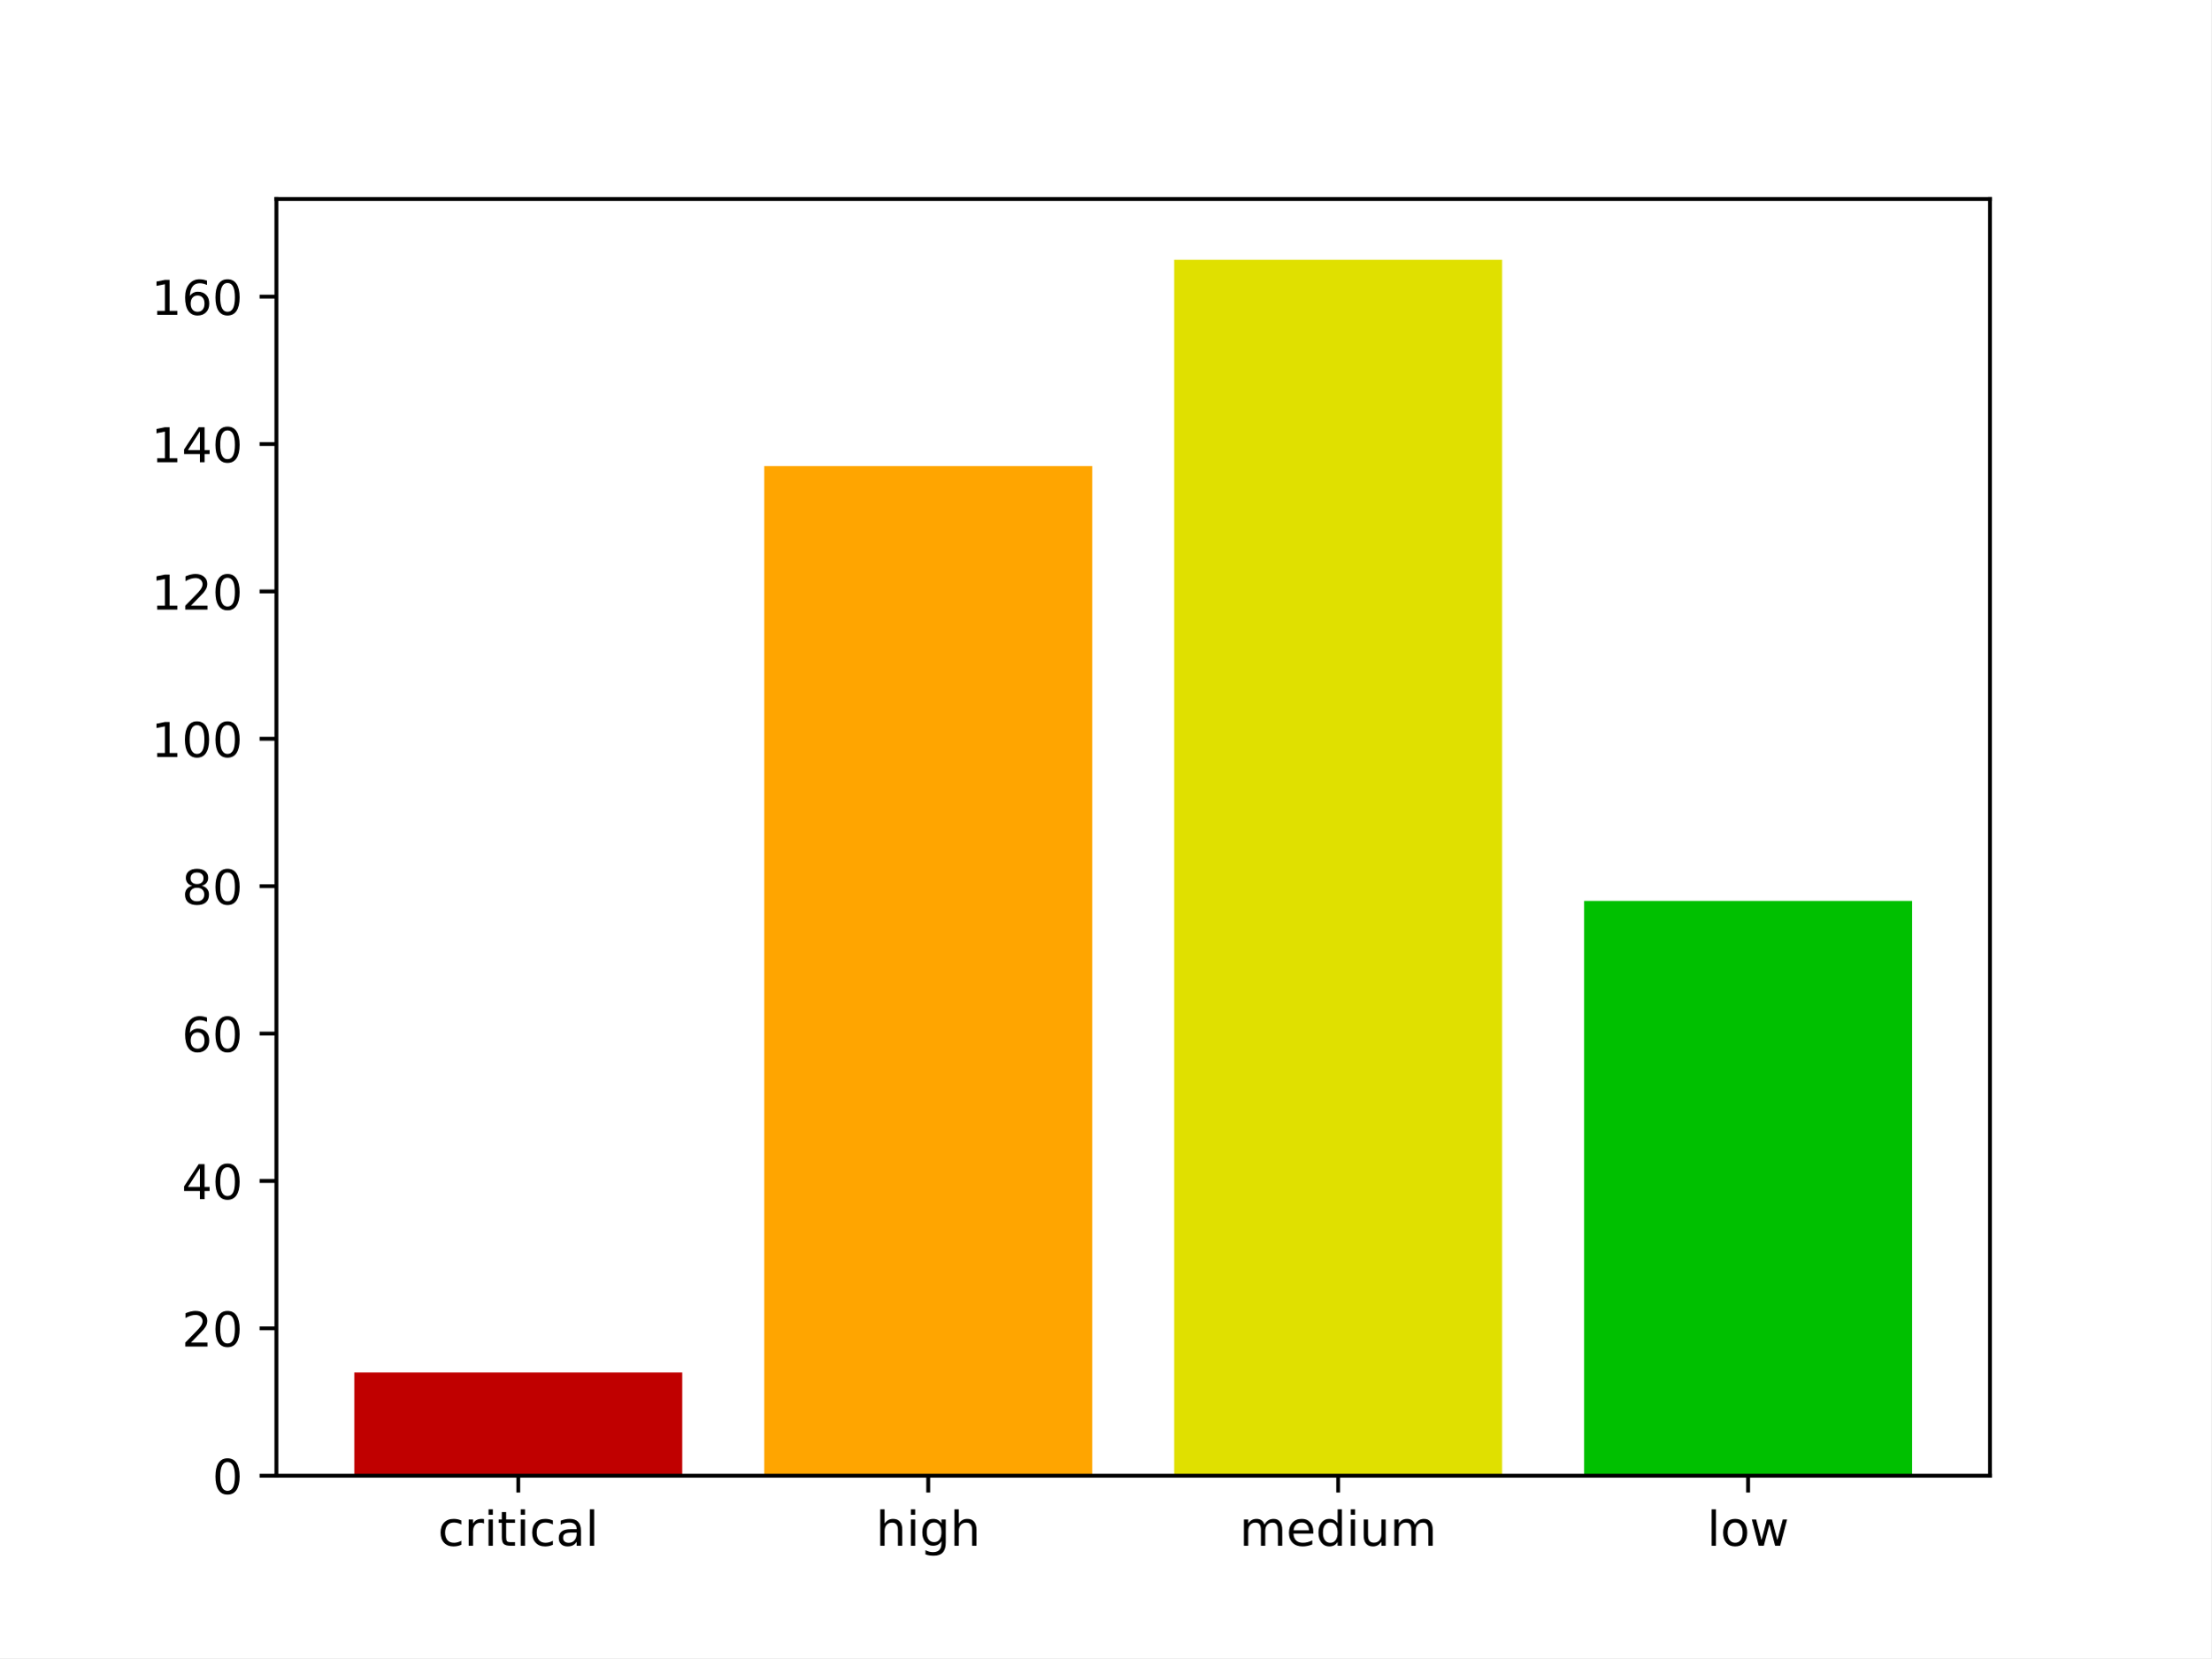
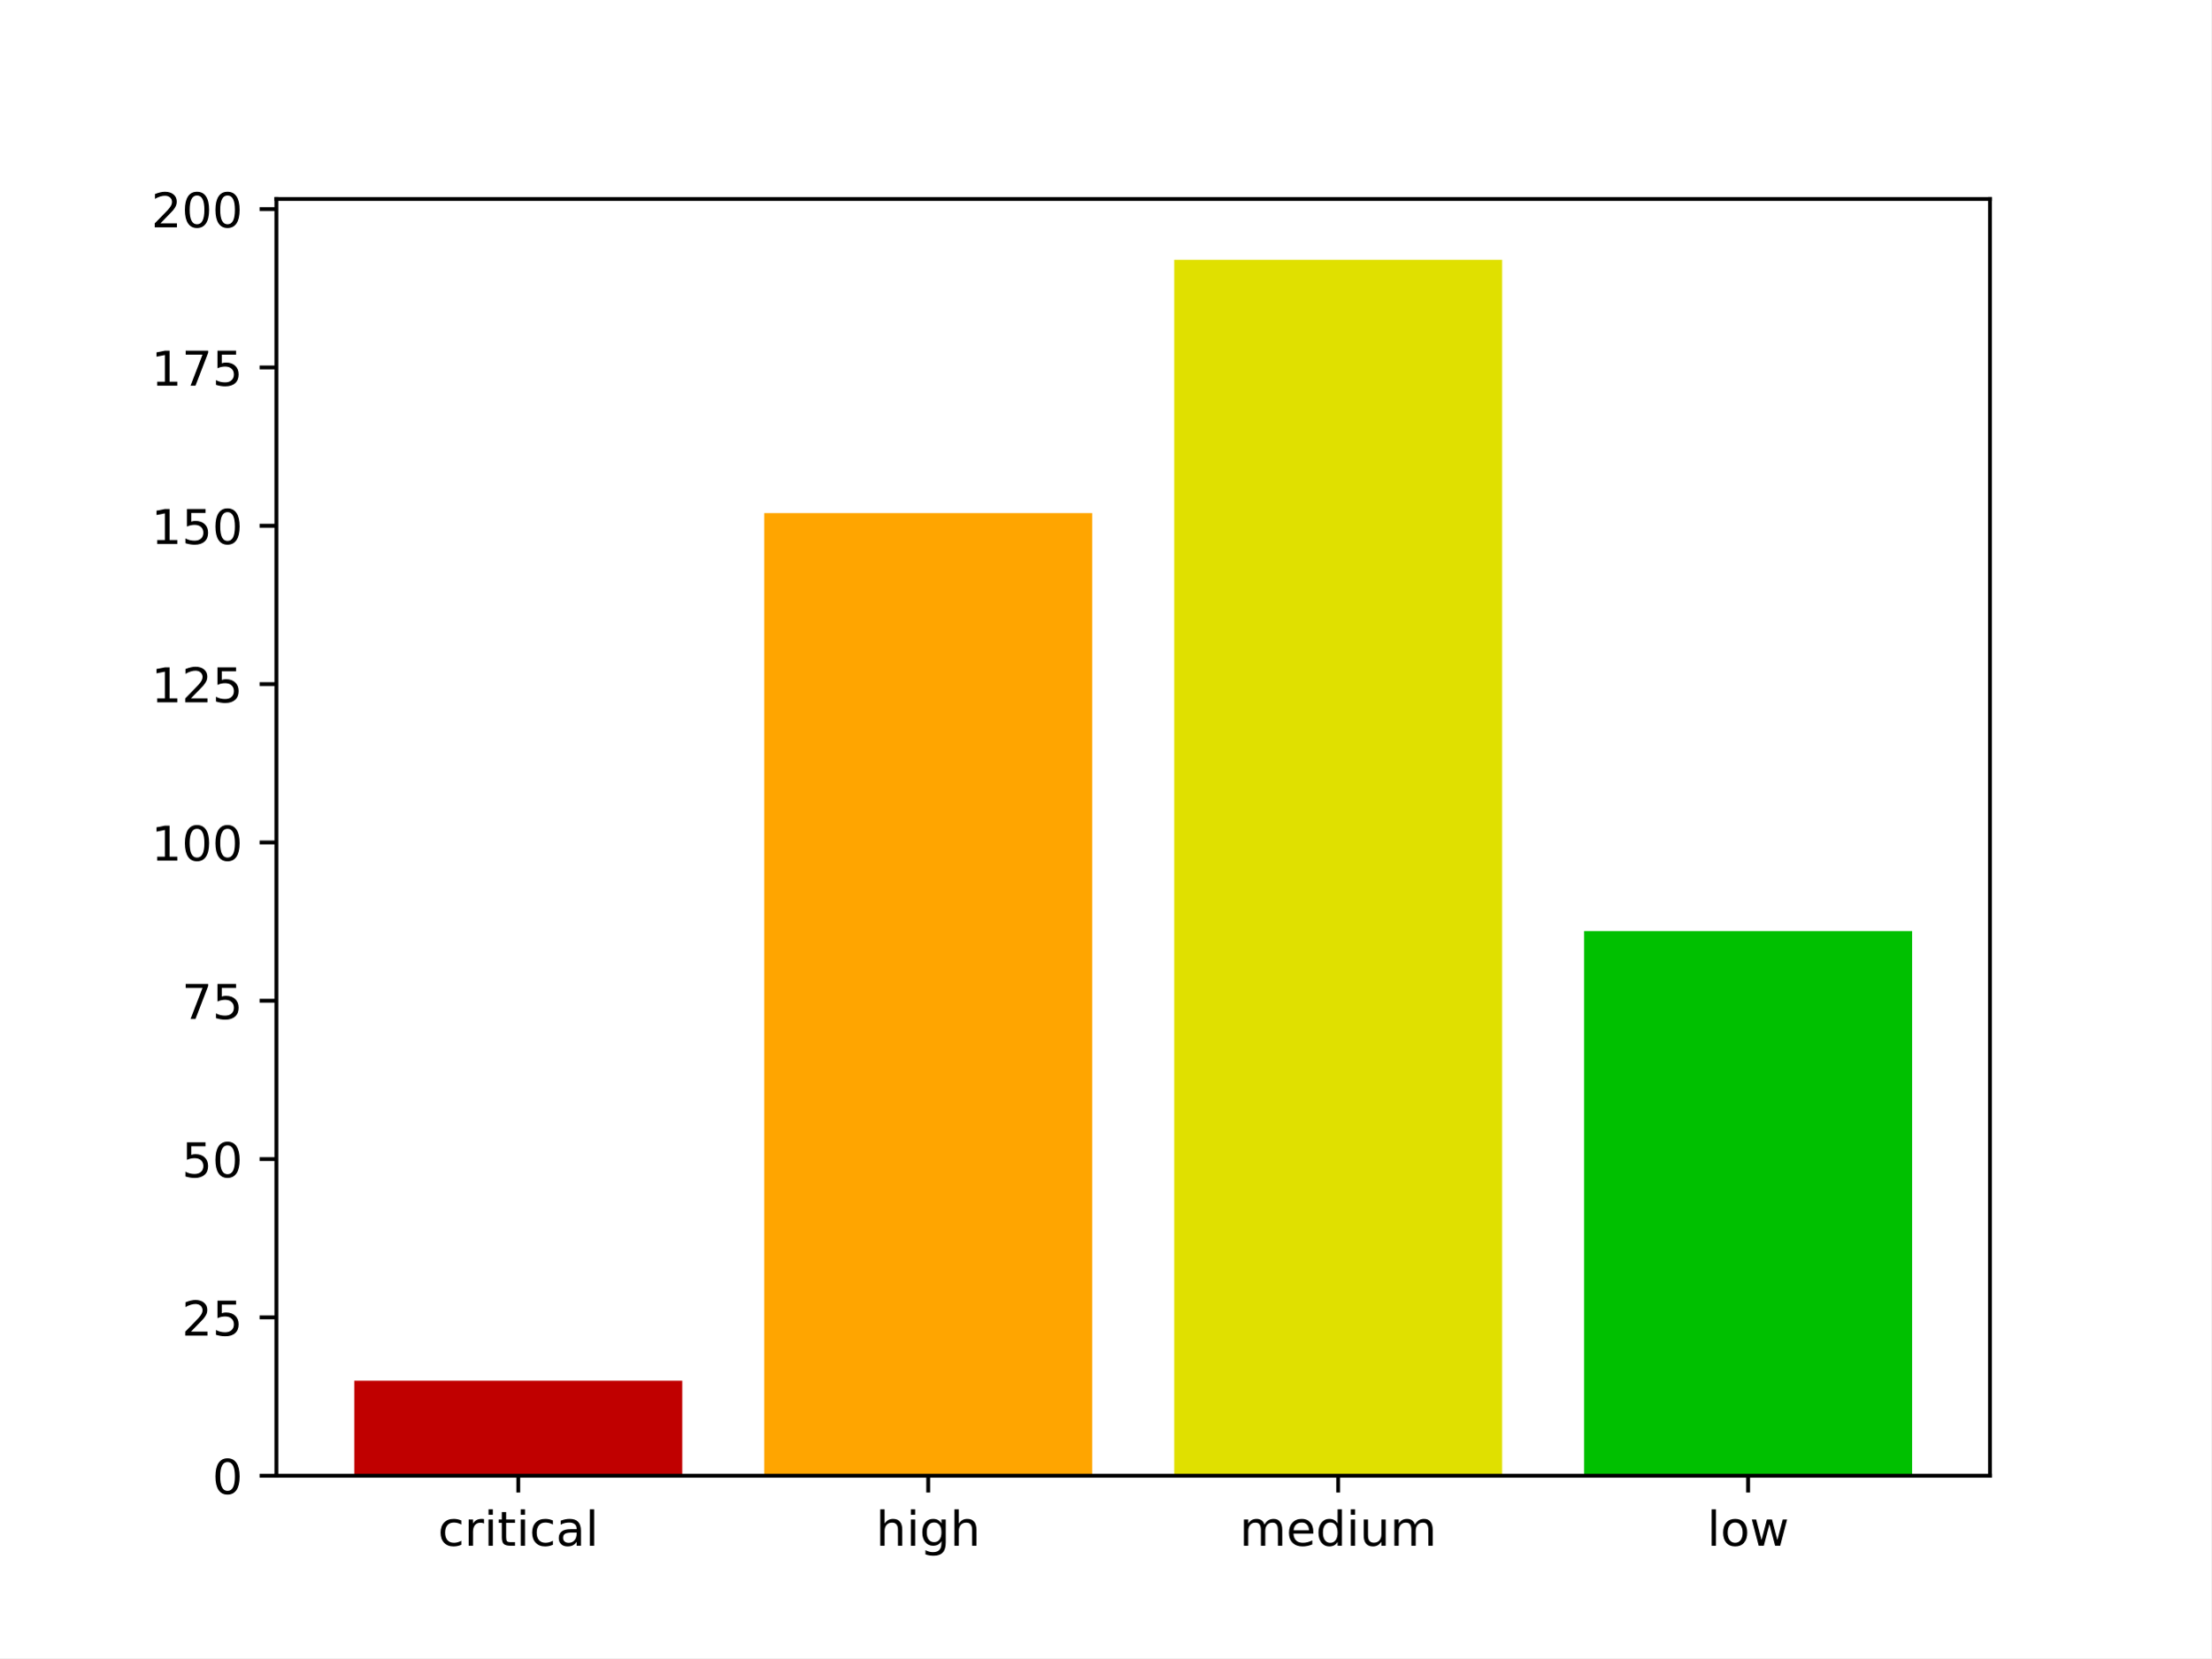
<svg xmlns="http://www.w3.org/2000/svg" xmlns:xlink="http://www.w3.org/1999/xlink" width="460.8pt" height="345.6pt" viewBox="0 0 460.8 345.6" version="1.1">
  <defs>
    <style type="text/css">*{stroke-linejoin: round; stroke-linecap: butt}</style>
  </defs>
  <g id="figure_1">
    <g id="patch_1">
      <path d="M 0 345.6  L 460.8 345.6  L 460.8 0  L 0 0  z " style="fill: #ffffff" />
    </g>
    <g id="axes_1">
      <g id="patch_2">
        <path d="M 57.6 307.584  L 414.72 307.584  L 414.72 41.472  L 57.6 41.472  z " style="fill: #ffffff" />
      </g>
      <g id="patch_3">
-         <path d="M 73.833 307.584  L 142.181 307.584  L 142.181 286.08  L 73.833 286.08  z " clip-path="url(#p6a005e86ec)" style="fill: #c00000" />
+         <path d="M 73.833 307.584  L 142.181 307.584  L 142.181 287.784  L 73.833 287.784  z " clip-path="url(#p8bc3717c33)" style="fill: #c00000" />
      </g>
      <g id="patch_4">
-         <path d="M 159.268 307.584  L 227.616 307.584  L 227.616 97.152  L 159.268 97.152  z " clip-path="url(#p6a005e86ec)" style="fill: #ffa500" />
+         <path d="M 159.268 307.584  L 227.616 307.584  L 227.616 106.944  L 159.268 106.944  z " clip-path="url(#p8bc3717c33)" style="fill: #ffa500" />
      </g>
      <g id="patch_5">
-         <path d="M 244.704 307.584  L 313.052 307.584  L 313.052 54.144  L 244.704 54.144  z " clip-path="url(#p6a005e86ec)" style="fill: #e0e000" />
+         <path d="M 244.704 307.584  L 313.052 307.584  L 313.052 54.144  L 244.704 54.144  z " clip-path="url(#p8bc3717c33)" style="fill: #e0e000" />
      </g>
      <g id="patch_6">
-         <path d="M 330.139 307.584  L 398.487 307.584  L 398.487 187.776  L 330.139 187.776  z " clip-path="url(#p6a005e86ec)" style="fill: #00c000" />
+         <path d="M 330.139 307.584  L 398.487 307.584  L 398.487 194.064  L 330.139 194.064  z " clip-path="url(#p8bc3717c33)" style="fill: #00c000" />
      </g>
      <g id="matplotlib.axis_1">
        <g id="xtick_1">
          <g id="line2d_1">
            <defs>
-               <path id="mc70bc8ad77" d="M 0 0  L 0 3.5  " style="stroke: #000000; stroke-width: 0.8" />
+               <path id="m2f473f6fab" d="M 0 0  L 0 3.5  " style="stroke: #000000; stroke-width: 0.8" />
            </defs>
            <g>
-               <use xlink:href="#mc70bc8ad77" x="108.007" y="307.584" style="stroke: #000000; stroke-width: 0.8" />
+               <use xlink:href="#m2f473f6fab" x="108.007" y="307.584" style="stroke: #000000; stroke-width: 0.8" />
            </g>
          </g>
          <g id="text_1">
            <g transform="translate(91.26158 322.1824) scale(0.1 -0.1)">
              <defs>
                <path id="DejaVuSans-46" d="M 3122 3366  L 3122 2828  Q 2878 2963 2633 3030  Q 2388 3097 2138 3097  Q 1578 3097 1268 2742  Q 959 2388 959 1747  Q 959 1106 1268 751  Q 1578 397 2138 397  Q 2388 397 2633 464  Q 2878 531 3122 666  L 3122 134  Q 2881 22 2623 -34  Q 2366 -91 2075 -91  Q 1284 -91 818 406  Q 353 903 353 1747  Q 353 2603 823 3093  Q 1294 3584 2113 3584  Q 2378 3584 2631 3529  Q 2884 3475 3122 3366  z " transform="scale(0.015625)" />
                <path id="DejaVuSans-55" d="M 2631 2963  Q 2534 3019 2420 3045  Q 2306 3072 2169 3072  Q 1681 3072 1420 2755  Q 1159 2438 1159 1844  L 1159 0  L 581 0  L 581 3500  L 1159 3500  L 1159 2956  Q 1341 3275 1631 3429  Q 1922 3584 2338 3584  Q 2397 3584 2469 3576  Q 2541 3569 2628 3553  L 2631 2963  z " transform="scale(0.015625)" />
                <path id="DejaVuSans-4c" d="M 603 3500  L 1178 3500  L 1178 0  L 603 0  L 603 3500  z M 603 4863  L 1178 4863  L 1178 4134  L 603 4134  L 603 4863  z " transform="scale(0.015625)" />
                <path id="DejaVuSans-57" d="M 1172 4494  L 1172 3500  L 2356 3500  L 2356 3053  L 1172 3053  L 1172 1153  Q 1172 725 1289 603  Q 1406 481 1766 481  L 2356 481  L 2356 0  L 1766 0  Q 1100 0 847 248  Q 594 497 594 1153  L 594 3053  L 172 3053  L 172 3500  L 594 3500  L 594 4494  L 1172 4494  z " transform="scale(0.015625)" />
                <path id="DejaVuSans-44" d="M 2194 1759  Q 1497 1759 1228 1600  Q 959 1441 959 1056  Q 959 750 1161 570  Q 1363 391 1709 391  Q 2188 391 2477 730  Q 2766 1069 2766 1631  L 2766 1759  L 2194 1759  z M 3341 1997  L 3341 0  L 2766 0  L 2766 531  Q 2569 213 2275 61  Q 1981 -91 1556 -91  Q 1019 -91 701 211  Q 384 513 384 1019  Q 384 1609 779 1909  Q 1175 2209 1959 2209  L 2766 2209  L 2766 2266  Q 2766 2663 2505 2880  Q 2244 3097 1772 3097  Q 1472 3097 1187 3025  Q 903 2953 641 2809  L 641 3341  Q 956 3463 1253 3523  Q 1550 3584 1831 3584  Q 2591 3584 2966 3190  Q 3341 2797 3341 1997  z " transform="scale(0.015625)" />
                <path id="DejaVuSans-4f" d="M 603 4863  L 1178 4863  L 1178 0  L 603 0  L 603 4863  z " transform="scale(0.015625)" />
              </defs>
              <use xlink:href="#DejaVuSans-46" />
              <use xlink:href="#DejaVuSans-55" transform="translate(54.98438 0)" />
              <use xlink:href="#DejaVuSans-4c" transform="translate(96.09375 0)" />
              <use xlink:href="#DejaVuSans-57" transform="translate(123.875 0)" />
              <use xlink:href="#DejaVuSans-4c" transform="translate(163.0781 0)" />
              <use xlink:href="#DejaVuSans-46" transform="translate(190.8594 0)" />
              <use xlink:href="#DejaVuSans-44" transform="translate(245.8438 0)" />
              <use xlink:href="#DejaVuSans-4f" transform="translate(307.125 0)" />
            </g>
          </g>
        </g>
        <g id="xtick_2">
          <g id="line2d_2">
            <g>
-               <use xlink:href="#mc70bc8ad77" x="193.442" y="307.584" style="stroke: #000000; stroke-width: 0.8" />
+               <use xlink:href="#m2f473f6fab" x="193.442" y="307.584" style="stroke: #000000; stroke-width: 0.8" />
            </g>
          </g>
          <g id="text_2">
            <g transform="translate(182.5415 322.1824) scale(0.1 -0.1)">
              <defs>
                <path id="DejaVuSans-4b" d="M 3513 2113  L 3513 0  L 2938 0  L 2938 2094  Q 2938 2591 2744 2837  Q 2550 3084 2163 3084  Q 1697 3084 1428 2787  Q 1159 2491 1159 1978  L 1159 0  L 581 0  L 581 4863  L 1159 4863  L 1159 2956  Q 1366 3272 1645 3428  Q 1925 3584 2291 3584  Q 2894 3584 3203 3211  Q 3513 2838 3513 2113  z " transform="scale(0.015625)" />
                <path id="DejaVuSans-4a" d="M 2906 1791  Q 2906 2416 2648 2759  Q 2391 3103 1925 3103  Q 1463 3103 1205 2759  Q 947 2416 947 1791  Q 947 1169 1205 825  Q 1463 481 1925 481  Q 2391 481 2648 825  Q 2906 1169 2906 1791  z M 3481 434  Q 3481 -459 3084 -895  Q 2688 -1331 1869 -1331  Q 1566 -1331 1297 -1286  Q 1028 -1241 775 -1147  L 775 -588  Q 1028 -725 1275 -790  Q 1522 -856 1778 -856  Q 2344 -856 2625 -561  Q 2906 -266 2906 331  L 2906 616  Q 2728 306 2450 153  Q 2172 0 1784 0  Q 1141 0 747 490  Q 353 981 353 1791  Q 353 2603 747 3093  Q 1141 3584 1784 3584  Q 2172 3584 2450 3431  Q 2728 3278 2906 2969  L 2906 3500  L 3481 3500  L 3481 434  z " transform="scale(0.015625)" />
              </defs>
              <use xlink:href="#DejaVuSans-4b" />
              <use xlink:href="#DejaVuSans-4c" transform="translate(63.375 0)" />
              <use xlink:href="#DejaVuSans-4a" transform="translate(91.15625 0)" />
              <use xlink:href="#DejaVuSans-4b" transform="translate(154.6406 0)" />
            </g>
          </g>
        </g>
        <g id="xtick_3">
          <g id="line2d_3">
            <g>
-               <use xlink:href="#mc70bc8ad77" x="278.878" y="307.584" style="stroke: #000000; stroke-width: 0.8" />
+               <use xlink:href="#m2f473f6fab" x="278.878" y="307.584" style="stroke: #000000; stroke-width: 0.8" />
            </g>
          </g>
          <g id="text_3">
            <g transform="translate(258.3285 322.1824) scale(0.1 -0.1)">
              <defs>
                <path id="DejaVuSans-50" d="M 3328 2828  Q 3544 3216 3844 3400  Q 4144 3584 4550 3584  Q 5097 3584 5394 3201  Q 5691 2819 5691 2113  L 5691 0  L 5113 0  L 5113 2094  Q 5113 2597 4934 2840  Q 4756 3084 4391 3084  Q 3944 3084 3684 2787  Q 3425 2491 3425 1978  L 3425 0  L 2847 0  L 2847 2094  Q 2847 2600 2669 2842  Q 2491 3084 2119 3084  Q 1678 3084 1418 2786  Q 1159 2488 1159 1978  L 1159 0  L 581 0  L 581 3500  L 1159 3500  L 1159 2956  Q 1356 3278 1631 3431  Q 1906 3584 2284 3584  Q 2666 3584 2933 3390  Q 3200 3197 3328 2828  z " transform="scale(0.015625)" />
                <path id="DejaVuSans-48" d="M 3597 1894  L 3597 1613  L 953 1613  Q 991 1019 1311 708  Q 1631 397 2203 397  Q 2534 397 2845 478  Q 3156 559 3463 722  L 3463 178  Q 3153 47 2828 -22  Q 2503 -91 2169 -91  Q 1331 -91 842 396  Q 353 884 353 1716  Q 353 2575 817 3079  Q 1281 3584 2069 3584  Q 2775 3584 3186 3129  Q 3597 2675 3597 1894  z M 3022 2063  Q 3016 2534 2758 2815  Q 2500 3097 2075 3097  Q 1594 3097 1305 2825  Q 1016 2553 972 2059  L 3022 2063  z " transform="scale(0.015625)" />
                <path id="DejaVuSans-47" d="M 2906 2969  L 2906 4863  L 3481 4863  L 3481 0  L 2906 0  L 2906 525  Q 2725 213 2448 61  Q 2172 -91 1784 -91  Q 1150 -91 751 415  Q 353 922 353 1747  Q 353 2572 751 3078  Q 1150 3584 1784 3584  Q 2172 3584 2448 3432  Q 2725 3281 2906 2969  z M 947 1747  Q 947 1113 1208 752  Q 1469 391 1925 391  Q 2381 391 2643 752  Q 2906 1113 2906 1747  Q 2906 2381 2643 2742  Q 2381 3103 1925 3103  Q 1469 3103 1208 2742  Q 947 2381 947 1747  z " transform="scale(0.015625)" />
                <path id="DejaVuSans-58" d="M 544 1381  L 544 3500  L 1119 3500  L 1119 1403  Q 1119 906 1312 657  Q 1506 409 1894 409  Q 2359 409 2629 706  Q 2900 1003 2900 1516  L 2900 3500  L 3475 3500  L 3475 0  L 2900 0  L 2900 538  Q 2691 219 2414 64  Q 2138 -91 1772 -91  Q 1169 -91 856 284  Q 544 659 544 1381  z M 1991 3584  L 1991 3584  z " transform="scale(0.015625)" />
              </defs>
              <use xlink:href="#DejaVuSans-50" />
              <use xlink:href="#DejaVuSans-48" transform="translate(97.40625 0)" />
              <use xlink:href="#DejaVuSans-47" transform="translate(158.9375 0)" />
              <use xlink:href="#DejaVuSans-4c" transform="translate(222.4219 0)" />
              <use xlink:href="#DejaVuSans-58" transform="translate(250.2031 0)" />
              <use xlink:href="#DejaVuSans-50" transform="translate(313.5781 0)" />
            </g>
          </g>
        </g>
        <g id="xtick_4">
          <g id="line2d_4">
            <g>
-               <use xlink:href="#mc70bc8ad77" x="364.313" y="307.584" style="stroke: #000000; stroke-width: 0.8" />
+               <use xlink:href="#m2f473f6fab" x="364.313" y="307.584" style="stroke: #000000; stroke-width: 0.8" />
            </g>
          </g>
          <g id="text_4">
            <g transform="translate(355.7756 322.1824) scale(0.1 -0.1)">
              <defs>
                <path id="DejaVuSans-52" d="M 1959 3097  Q 1497 3097 1228 2736  Q 959 2375 959 1747  Q 959 1119 1226 758  Q 1494 397 1959 397  Q 2419 397 2687 759  Q 2956 1122 2956 1747  Q 2956 2369 2687 2733  Q 2419 3097 1959 3097  z M 1959 3584  Q 2709 3584 3137 3096  Q 3566 2609 3566 1747  Q 3566 888 3137 398  Q 2709 -91 1959 -91  Q 1206 -91 779 398  Q 353 888 353 1747  Q 353 2609 779 3096  Q 1206 3584 1959 3584  z " transform="scale(0.015625)" />
                <path id="DejaVuSans-5a" d="M 269 3500  L 844 3500  L 1563 769  L 2278 3500  L 2956 3500  L 3675 769  L 4391 3500  L 4966 3500  L 4050 0  L 3372 0  L 2619 2869  L 1863 0  L 1184 0  L 269 3500  z " transform="scale(0.015625)" />
              </defs>
              <use xlink:href="#DejaVuSans-4f" />
              <use xlink:href="#DejaVuSans-52" transform="translate(27.78125 0)" />
              <use xlink:href="#DejaVuSans-5a" transform="translate(88.96875 0)" />
            </g>
          </g>
        </g>
      </g>
      <g id="matplotlib.axis_2">
        <g id="ytick_1">
          <g id="line2d_5">
            <defs>
-               <path id="mc017a40a4d" d="M 0 0  L -3.5 0  " style="stroke: #000000; stroke-width: 0.8" />
+               <path id="m2137bd9adc" d="M 0 0  L -3.5 0  " style="stroke: #000000; stroke-width: 0.8" />
            </defs>
            <g>
-               <use xlink:href="#mc017a40a4d" x="57.6" y="307.584" style="stroke: #000000; stroke-width: 0.8" />
+               <use xlink:href="#m2137bd9adc" x="57.6" y="307.584" style="stroke: #000000; stroke-width: 0.8" />
            </g>
          </g>
          <g id="text_5">
            <g transform="translate(44.2375 311.3828) scale(0.1 -0.1)">
              <defs>
                <path id="DejaVuSans-13" d="M 2034 4250  Q 1547 4250 1301 3770  Q 1056 3291 1056 2328  Q 1056 1369 1301 889  Q 1547 409 2034 409  Q 2525 409 2770 889  Q 3016 1369 3016 2328  Q 3016 3291 2770 3770  Q 2525 4250 2034 4250  z M 2034 4750  Q 2819 4750 3233 4129  Q 3647 3509 3647 2328  Q 3647 1150 3233 529  Q 2819 -91 2034 -91  Q 1250 -91 836 529  Q 422 1150 422 2328  Q 422 3509 836 4129  Q 1250 4750 2034 4750  z " transform="scale(0.015625)" />
              </defs>
              <use xlink:href="#DejaVuSans-13" />
            </g>
          </g>
        </g>
        <g id="ytick_2">
          <g id="line2d_6">
            <g>
-               <use xlink:href="#mc017a40a4d" x="57.6" y="276.864" style="stroke: #000000; stroke-width: 0.8" />
+               <use xlink:href="#m2137bd9adc" x="57.6" y="274.584" style="stroke: #000000; stroke-width: 0.8" />
            </g>
          </g>
          <g id="text_6">
-             <g transform="translate(37.875 280.6628) scale(0.1 -0.1)">
+             <g transform="translate(37.875 278.3828) scale(0.1 -0.1)">
              <defs>
                <path id="DejaVuSans-15" d="M 1228 531  L 3431 531  L 3431 0  L 469 0  L 469 531  Q 828 903 1448 1529  Q 2069 2156 2228 2338  Q 2531 2678 2651 2914  Q 2772 3150 2772 3378  Q 2772 3750 2511 3984  Q 2250 4219 1831 4219  Q 1534 4219 1204 4116  Q 875 4013 500 3803  L 500 4441  Q 881 4594 1212 4672  Q 1544 4750 1819 4750  Q 2544 4750 2975 4387  Q 3406 4025 3406 3419  Q 3406 3131 3298 2873  Q 3191 2616 2906 2266  Q 2828 2175 2409 1742  Q 1991 1309 1228 531  z " transform="scale(0.015625)" />
-               </defs>
+                 <path id="DejaVuSans-18" d="M 691 4666  L 3169 4666  L 3169 4134  L 1269 4134  L 1269 2991  Q 1406 3038 1543 3061  Q 1681 3084 1819 3084  Q 2600 3084 3056 2656  Q 3513 2228 3513 1497  Q 3513 744 3044 326  Q 2575 -91 1722 -91  Q 1428 -91 1123 -41  Q 819 9 494 109  L 494 744  Q 775 591 1075 516  Q 1375 441 1709 441  Q 2250 441 2565 725  Q 2881 1009 2881 1497  Q 2881 1984 2565 2268  Q 2250 2553 1709 2553  Q 1456 2553 1204 2497  Q 953 2441 691 2322  L 691 4666  z " transform="scale(0.015625)" />
+               </defs>
+               <use xlink:href="#DejaVuSans-15" />
+               <use xlink:href="#DejaVuSans-18" transform="translate(63.625 0)" />
+             </g>
+           </g>
+         </g>
+         <g id="ytick_3">
+           <g id="line2d_7">
+             <g>
+               <use xlink:href="#m2137bd9adc" x="57.6" y="241.584" style="stroke: #000000; stroke-width: 0.8" />
+             </g>
+           </g>
+           <g id="text_7">
+             <g transform="translate(37.875 245.3828) scale(0.1 -0.1)">
+               <use xlink:href="#DejaVuSans-18" />
+               <use xlink:href="#DejaVuSans-13" transform="translate(63.625 0)" />
+             </g>
+           </g>
+         </g>
+         <g id="ytick_4">
+           <g id="line2d_8">
+             <g>
+               <use xlink:href="#m2137bd9adc" x="57.6" y="208.584" style="stroke: #000000; stroke-width: 0.8" />
+             </g>
+           </g>
+           <g id="text_8">
+             <g transform="translate(37.875 212.3828) scale(0.1 -0.1)">
+               <defs>
+                 <path id="DejaVuSans-1a" d="M 525 4666  L 3525 4666  L 3525 4397  L 1831 0  L 1172 0  L 2766 4134  L 525 4134  L 525 4666  z " transform="scale(0.015625)" />
+               </defs>
+               <use xlink:href="#DejaVuSans-1a" />
+               <use xlink:href="#DejaVuSans-18" transform="translate(63.625 0)" />
+             </g>
+           </g>
+         </g>
+         <g id="ytick_5">
+           <g id="line2d_9">
+             <g>
+               <use xlink:href="#m2137bd9adc" x="57.6" y="175.584" style="stroke: #000000; stroke-width: 0.8" />
+             </g>
+           </g>
+           <g id="text_9">
+             <g transform="translate(31.5125 179.3828) scale(0.1 -0.1)">
+               <defs>
+                 <path id="DejaVuSans-14" d="M 794 531  L 1825 531  L 1825 4091  L 703 3866  L 703 4441  L 1819 4666  L 2450 4666  L 2450 531  L 3481 531  L 3481 0  L 794 0  L 794 531  z " transform="scale(0.015625)" />
+               </defs>
+               <use xlink:href="#DejaVuSans-14" />
+               <use xlink:href="#DejaVuSans-13" transform="translate(63.625 0)" />
+               <use xlink:href="#DejaVuSans-13" transform="translate(127.25 0)" />
+             </g>
+           </g>
+         </g>
+         <g id="ytick_6">
+           <g id="line2d_10">
+             <g>
+               <use xlink:href="#m2137bd9adc" x="57.6" y="142.584" style="stroke: #000000; stroke-width: 0.8" />
+             </g>
+           </g>
+           <g id="text_10">
+             <g transform="translate(31.5125 146.3828) scale(0.1 -0.1)">
+               <use xlink:href="#DejaVuSans-14" />
+               <use xlink:href="#DejaVuSans-15" transform="translate(63.625 0)" />
+               <use xlink:href="#DejaVuSans-18" transform="translate(127.25 0)" />
+             </g>
+           </g>
+         </g>
+         <g id="ytick_7">
+           <g id="line2d_11">
+             <g>
+               <use xlink:href="#m2137bd9adc" x="57.6" y="109.584" style="stroke: #000000; stroke-width: 0.8" />
+             </g>
+           </g>
+           <g id="text_11">
+             <g transform="translate(31.5125 113.3828) scale(0.1 -0.1)">
+               <use xlink:href="#DejaVuSans-14" />
+               <use xlink:href="#DejaVuSans-18" transform="translate(63.625 0)" />
+               <use xlink:href="#DejaVuSans-13" transform="translate(127.25 0)" />
+             </g>
+           </g>
+         </g>
+         <g id="ytick_8">
+           <g id="line2d_12">
+             <g>
+               <use xlink:href="#m2137bd9adc" x="57.6" y="76.584" style="stroke: #000000; stroke-width: 0.8" />
+             </g>
+           </g>
+           <g id="text_12">
+             <g transform="translate(31.5125 80.38283) scale(0.1 -0.1)">
+               <use xlink:href="#DejaVuSans-14" />
+               <use xlink:href="#DejaVuSans-1a" transform="translate(63.625 0)" />
+               <use xlink:href="#DejaVuSans-18" transform="translate(127.25 0)" />
+             </g>
+           </g>
+         </g>
+         <g id="ytick_9">
+           <g id="line2d_13">
+             <g>
+               <use xlink:href="#m2137bd9adc" x="57.6" y="43.584" style="stroke: #000000; stroke-width: 0.8" />
+             </g>
+           </g>
+           <g id="text_13">
+             <g transform="translate(31.5125 47.38283) scale(0.1 -0.1)">
              <use xlink:href="#DejaVuSans-15" />
              <use xlink:href="#DejaVuSans-13" transform="translate(63.625 0)" />
-             </g>
-           </g>
-         </g>
-         <g id="ytick_3">
-           <g id="line2d_7">
-             <g>
-               <use xlink:href="#mc017a40a4d" x="57.6" y="246.144" style="stroke: #000000; stroke-width: 0.8" />
-             </g>
-           </g>
-           <g id="text_7">
-             <g transform="translate(37.875 249.9428) scale(0.1 -0.1)">
-               <defs>
-                 <path id="DejaVuSans-17" d="M 2419 4116  L 825 1625  L 2419 1625  L 2419 4116  z M 2253 4666  L 3047 4666  L 3047 1625  L 3713 1625  L 3713 1100  L 3047 1100  L 3047 0  L 2419 0  L 2419 1100  L 313 1100  L 313 1709  L 2253 4666  z " transform="scale(0.015625)" />
-               </defs>
-               <use xlink:href="#DejaVuSans-17" />
-               <use xlink:href="#DejaVuSans-13" transform="translate(63.625 0)" />
-             </g>
-           </g>
-         </g>
-         <g id="ytick_4">
-           <g id="line2d_8">
-             <g>
-               <use xlink:href="#mc017a40a4d" x="57.6" y="215.424" style="stroke: #000000; stroke-width: 0.8" />
-             </g>
-           </g>
-           <g id="text_8">
-             <g transform="translate(37.875 219.2228) scale(0.1 -0.1)">
-               <defs>
-                 <path id="DejaVuSans-19" d="M 2113 2584  Q 1688 2584 1439 2293  Q 1191 2003 1191 1497  Q 1191 994 1439 701  Q 1688 409 2113 409  Q 2538 409 2786 701  Q 3034 994 3034 1497  Q 3034 2003 2786 2293  Q 2538 2584 2113 2584  z M 3366 4563  L 3366 3988  Q 3128 4100 2886 4159  Q 2644 4219 2406 4219  Q 1781 4219 1451 3797  Q 1122 3375 1075 2522  Q 1259 2794 1537 2939  Q 1816 3084 2150 3084  Q 2853 3084 3261 2657  Q 3669 2231 3669 1497  Q 3669 778 3244 343  Q 2819 -91 2113 -91  Q 1303 -91 875 529  Q 447 1150 447 2328  Q 447 3434 972 4092  Q 1497 4750 2381 4750  Q 2619 4750 2861 4703  Q 3103 4656 3366 4563  z " transform="scale(0.015625)" />
-               </defs>
-               <use xlink:href="#DejaVuSans-19" />
-               <use xlink:href="#DejaVuSans-13" transform="translate(63.625 0)" />
-             </g>
-           </g>
-         </g>
-         <g id="ytick_5">
-           <g id="line2d_9">
-             <g>
-               <use xlink:href="#mc017a40a4d" x="57.6" y="184.704" style="stroke: #000000; stroke-width: 0.8" />
-             </g>
-           </g>
-           <g id="text_9">
-             <g transform="translate(37.875 188.5028) scale(0.1 -0.1)">
-               <defs>
-                 <path id="DejaVuSans-1b" d="M 2034 2216  Q 1584 2216 1326 1975  Q 1069 1734 1069 1313  Q 1069 891 1326 650  Q 1584 409 2034 409  Q 2484 409 2743 651  Q 3003 894 3003 1313  Q 3003 1734 2745 1975  Q 2488 2216 2034 2216  z M 1403 2484  Q 997 2584 770 2862  Q 544 3141 544 3541  Q 544 4100 942 4425  Q 1341 4750 2034 4750  Q 2731 4750 3128 4425  Q 3525 4100 3525 3541  Q 3525 3141 3298 2862  Q 3072 2584 2669 2484  Q 3125 2378 3379 2068  Q 3634 1759 3634 1313  Q 3634 634 3220 271  Q 2806 -91 2034 -91  Q 1263 -91 848 271  Q 434 634 434 1313  Q 434 1759 690 2068  Q 947 2378 1403 2484  z M 1172 3481  Q 1172 3119 1398 2916  Q 1625 2713 2034 2713  Q 2441 2713 2670 2916  Q 2900 3119 2900 3481  Q 2900 3844 2670 4047  Q 2441 4250 2034 4250  Q 1625 4250 1398 4047  Q 1172 3844 1172 3481  z " transform="scale(0.015625)" />
-               </defs>
-               <use xlink:href="#DejaVuSans-1b" />
-               <use xlink:href="#DejaVuSans-13" transform="translate(63.625 0)" />
-             </g>
-           </g>
-         </g>
-         <g id="ytick_6">
-           <g id="line2d_10">
-             <g>
-               <use xlink:href="#mc017a40a4d" x="57.6" y="153.984" style="stroke: #000000; stroke-width: 0.8" />
-             </g>
-           </g>
-           <g id="text_10">
-             <g transform="translate(31.5125 157.7828) scale(0.1 -0.1)">
-               <defs>
-                 <path id="DejaVuSans-14" d="M 794 531  L 1825 531  L 1825 4091  L 703 3866  L 703 4441  L 1819 4666  L 2450 4666  L 2450 531  L 3481 531  L 3481 0  L 794 0  L 794 531  z " transform="scale(0.015625)" />
-               </defs>
-               <use xlink:href="#DejaVuSans-14" />
-               <use xlink:href="#DejaVuSans-13" transform="translate(63.625 0)" />
-               <use xlink:href="#DejaVuSans-13" transform="translate(127.25 0)" />
-             </g>
-           </g>
-         </g>
-         <g id="ytick_7">
-           <g id="line2d_11">
-             <g>
-               <use xlink:href="#mc017a40a4d" x="57.6" y="123.264" style="stroke: #000000; stroke-width: 0.8" />
-             </g>
-           </g>
-           <g id="text_11">
-             <g transform="translate(31.5125 127.0628) scale(0.1 -0.1)">
-               <use xlink:href="#DejaVuSans-14" />
-               <use xlink:href="#DejaVuSans-15" transform="translate(63.625 0)" />
-               <use xlink:href="#DejaVuSans-13" transform="translate(127.25 0)" />
-             </g>
-           </g>
-         </g>
-         <g id="ytick_8">
-           <g id="line2d_12">
-             <g>
-               <use xlink:href="#mc017a40a4d" x="57.6" y="92.544" style="stroke: #000000; stroke-width: 0.8" />
-             </g>
-           </g>
-           <g id="text_12">
-             <g transform="translate(31.5125 96.34283) scale(0.1 -0.1)">
-               <use xlink:href="#DejaVuSans-14" />
-               <use xlink:href="#DejaVuSans-17" transform="translate(63.625 0)" />
-               <use xlink:href="#DejaVuSans-13" transform="translate(127.25 0)" />
-             </g>
-           </g>
-         </g>
-         <g id="ytick_9">
-           <g id="line2d_13">
-             <g>
-               <use xlink:href="#mc017a40a4d" x="57.6" y="61.824" style="stroke: #000000; stroke-width: 0.8" />
-             </g>
-           </g>
-           <g id="text_13">
-             <g transform="translate(31.5125 65.62283) scale(0.1 -0.1)">
-               <use xlink:href="#DejaVuSans-14" />
-               <use xlink:href="#DejaVuSans-19" transform="translate(63.625 0)" />
              <use xlink:href="#DejaVuSans-13" transform="translate(127.25 0)" />
            </g>
          </g>
        </g>
      </g>
      <g id="patch_7">
        <path d="M 57.6 307.584  L 57.6 41.472  " style="fill: none; stroke: #000000; stroke-width: 0.8; stroke-linejoin: miter; stroke-linecap: square" />
      </g>
      <g id="patch_8">
        <path d="M 414.72 307.584  L 414.72 41.472  " style="fill: none; stroke: #000000; stroke-width: 0.8; stroke-linejoin: miter; stroke-linecap: square" />
      </g>
      <g id="patch_9">
        <path d="M 57.6 307.584  L 414.72 307.584  " style="fill: none; stroke: #000000; stroke-width: 0.8; stroke-linejoin: miter; stroke-linecap: square" />
      </g>
      <g id="patch_10">
        <path d="M 57.6 41.472  L 414.72 41.472  " style="fill: none; stroke: #000000; stroke-width: 0.8; stroke-linejoin: miter; stroke-linecap: square" />
      </g>
    </g>
  </g>
  <defs>
-     <clipPath id="p6a005e86ec">
+     <clipPath id="p8bc3717c33">
      <rect x="57.6" y="41.472" width="357.12" height="266.112" />
    </clipPath>
  </defs>
</svg>
